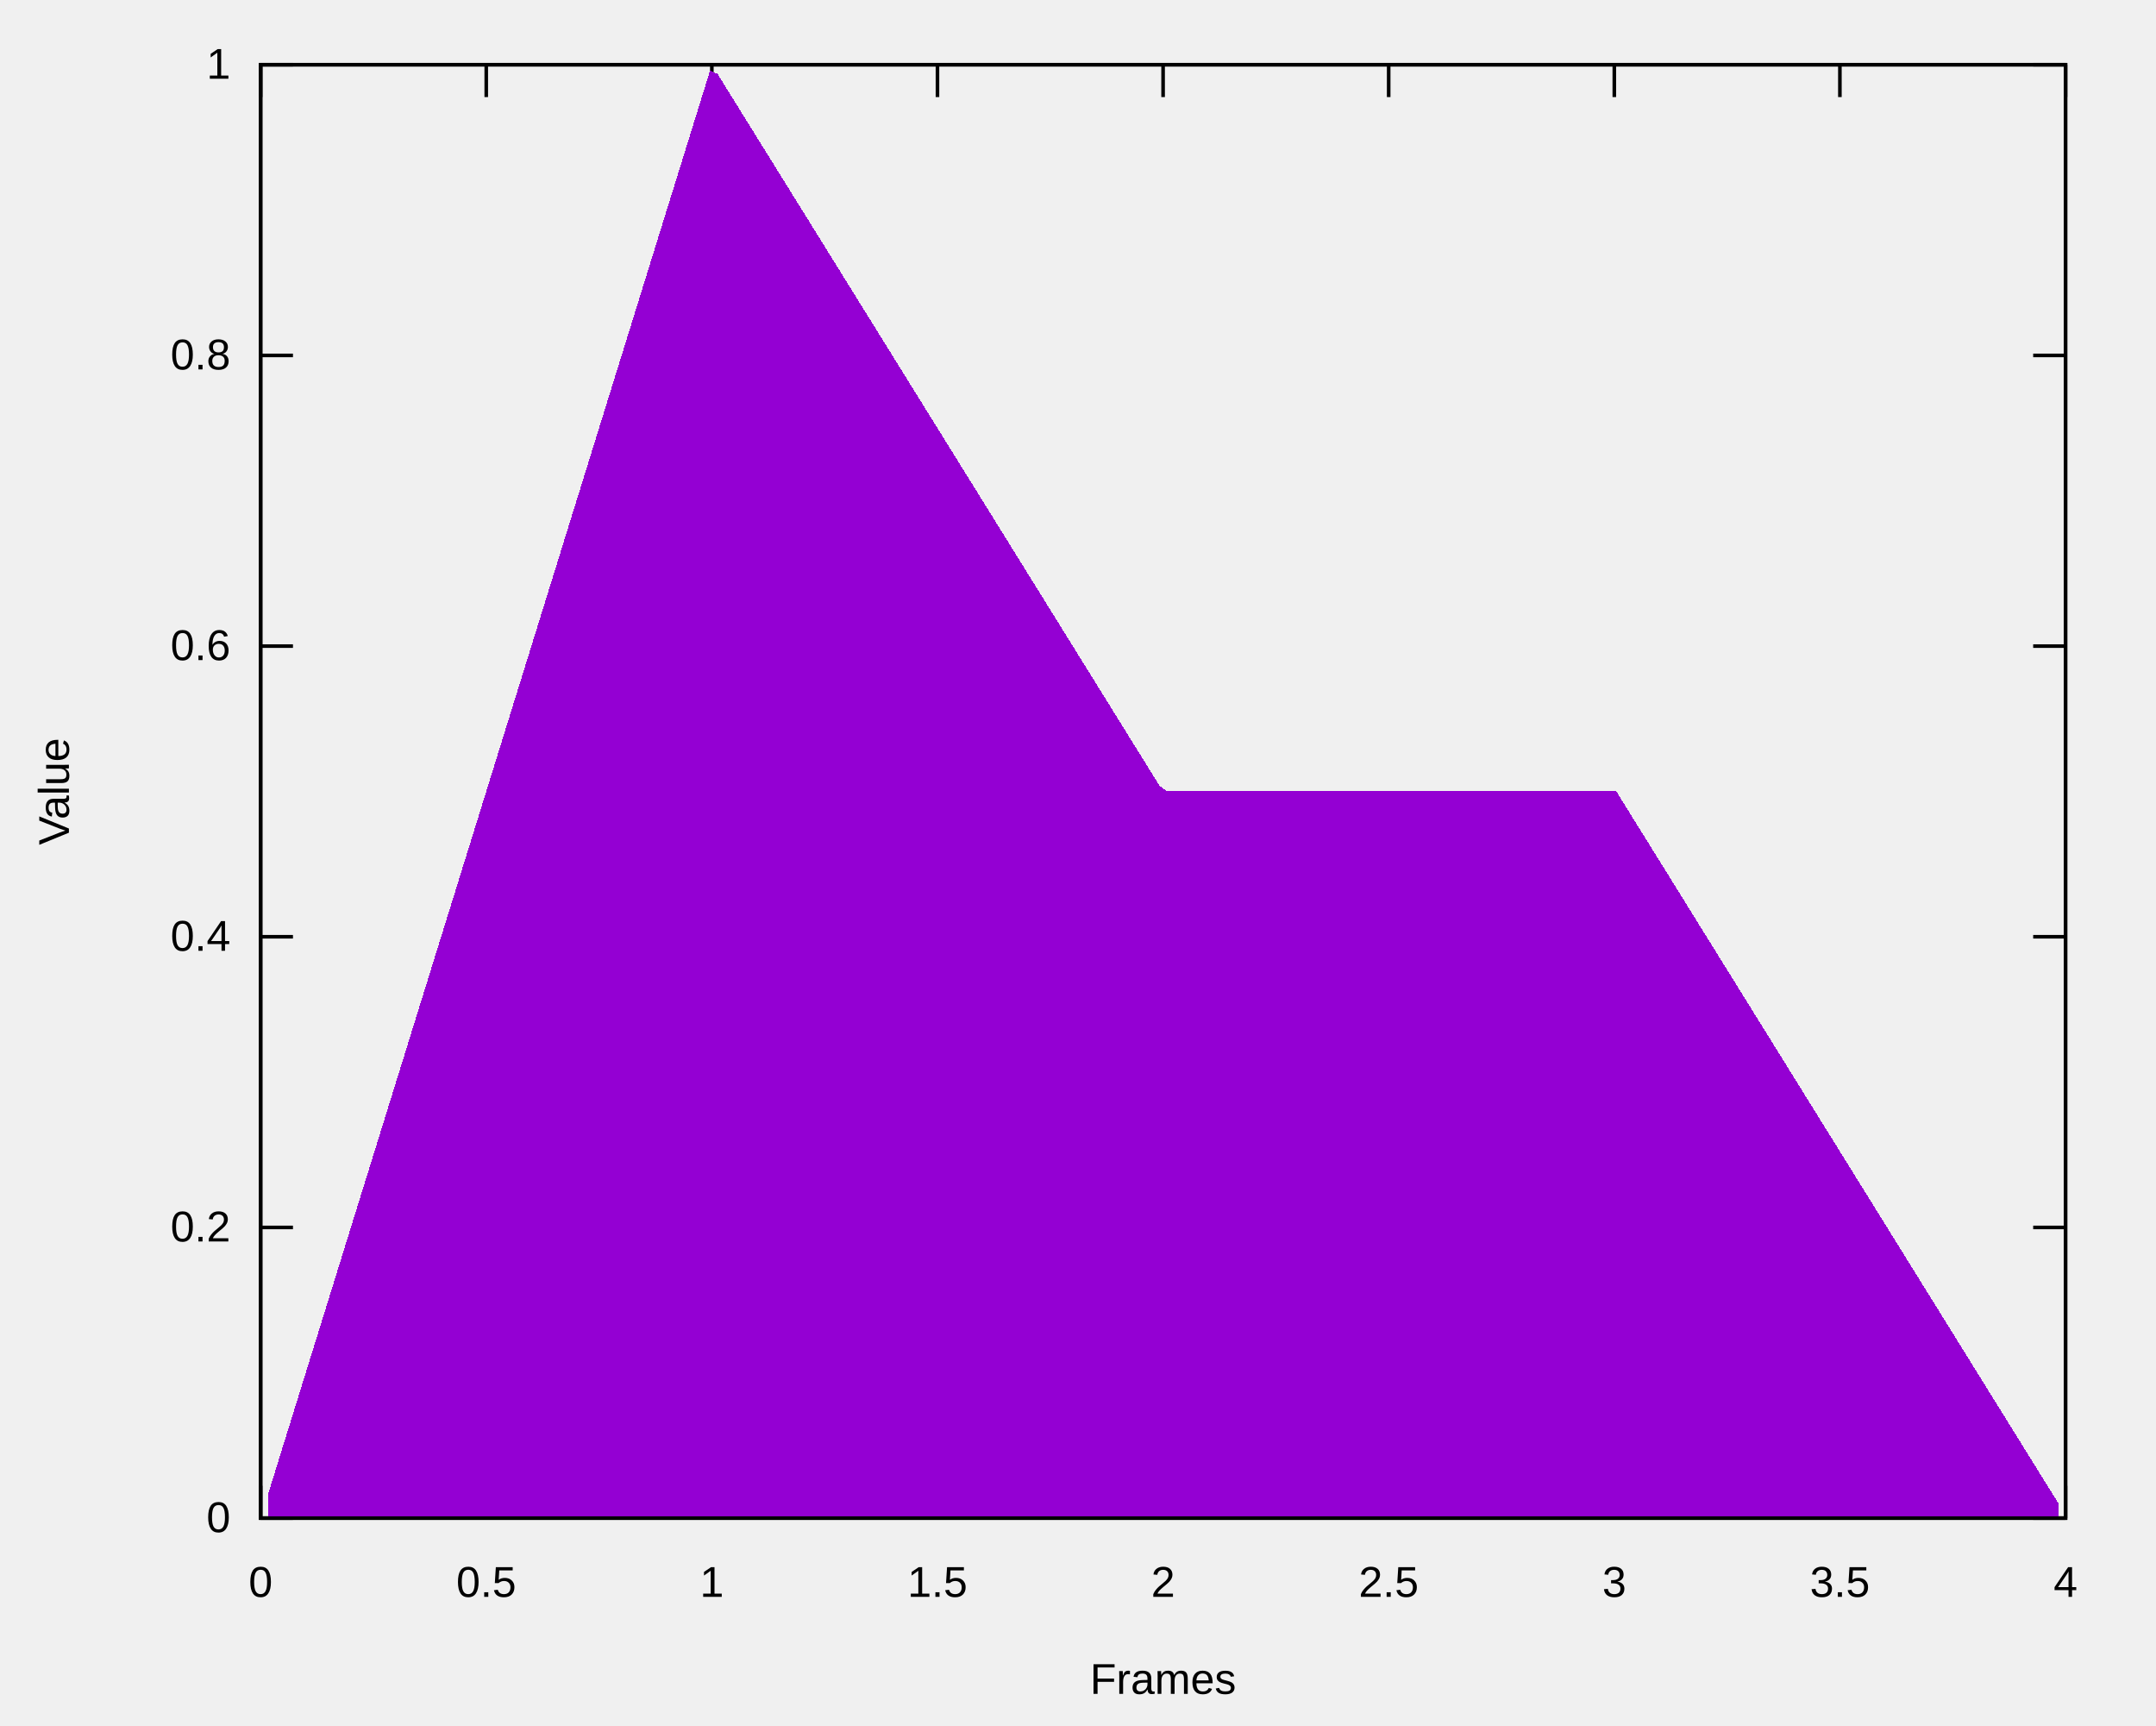
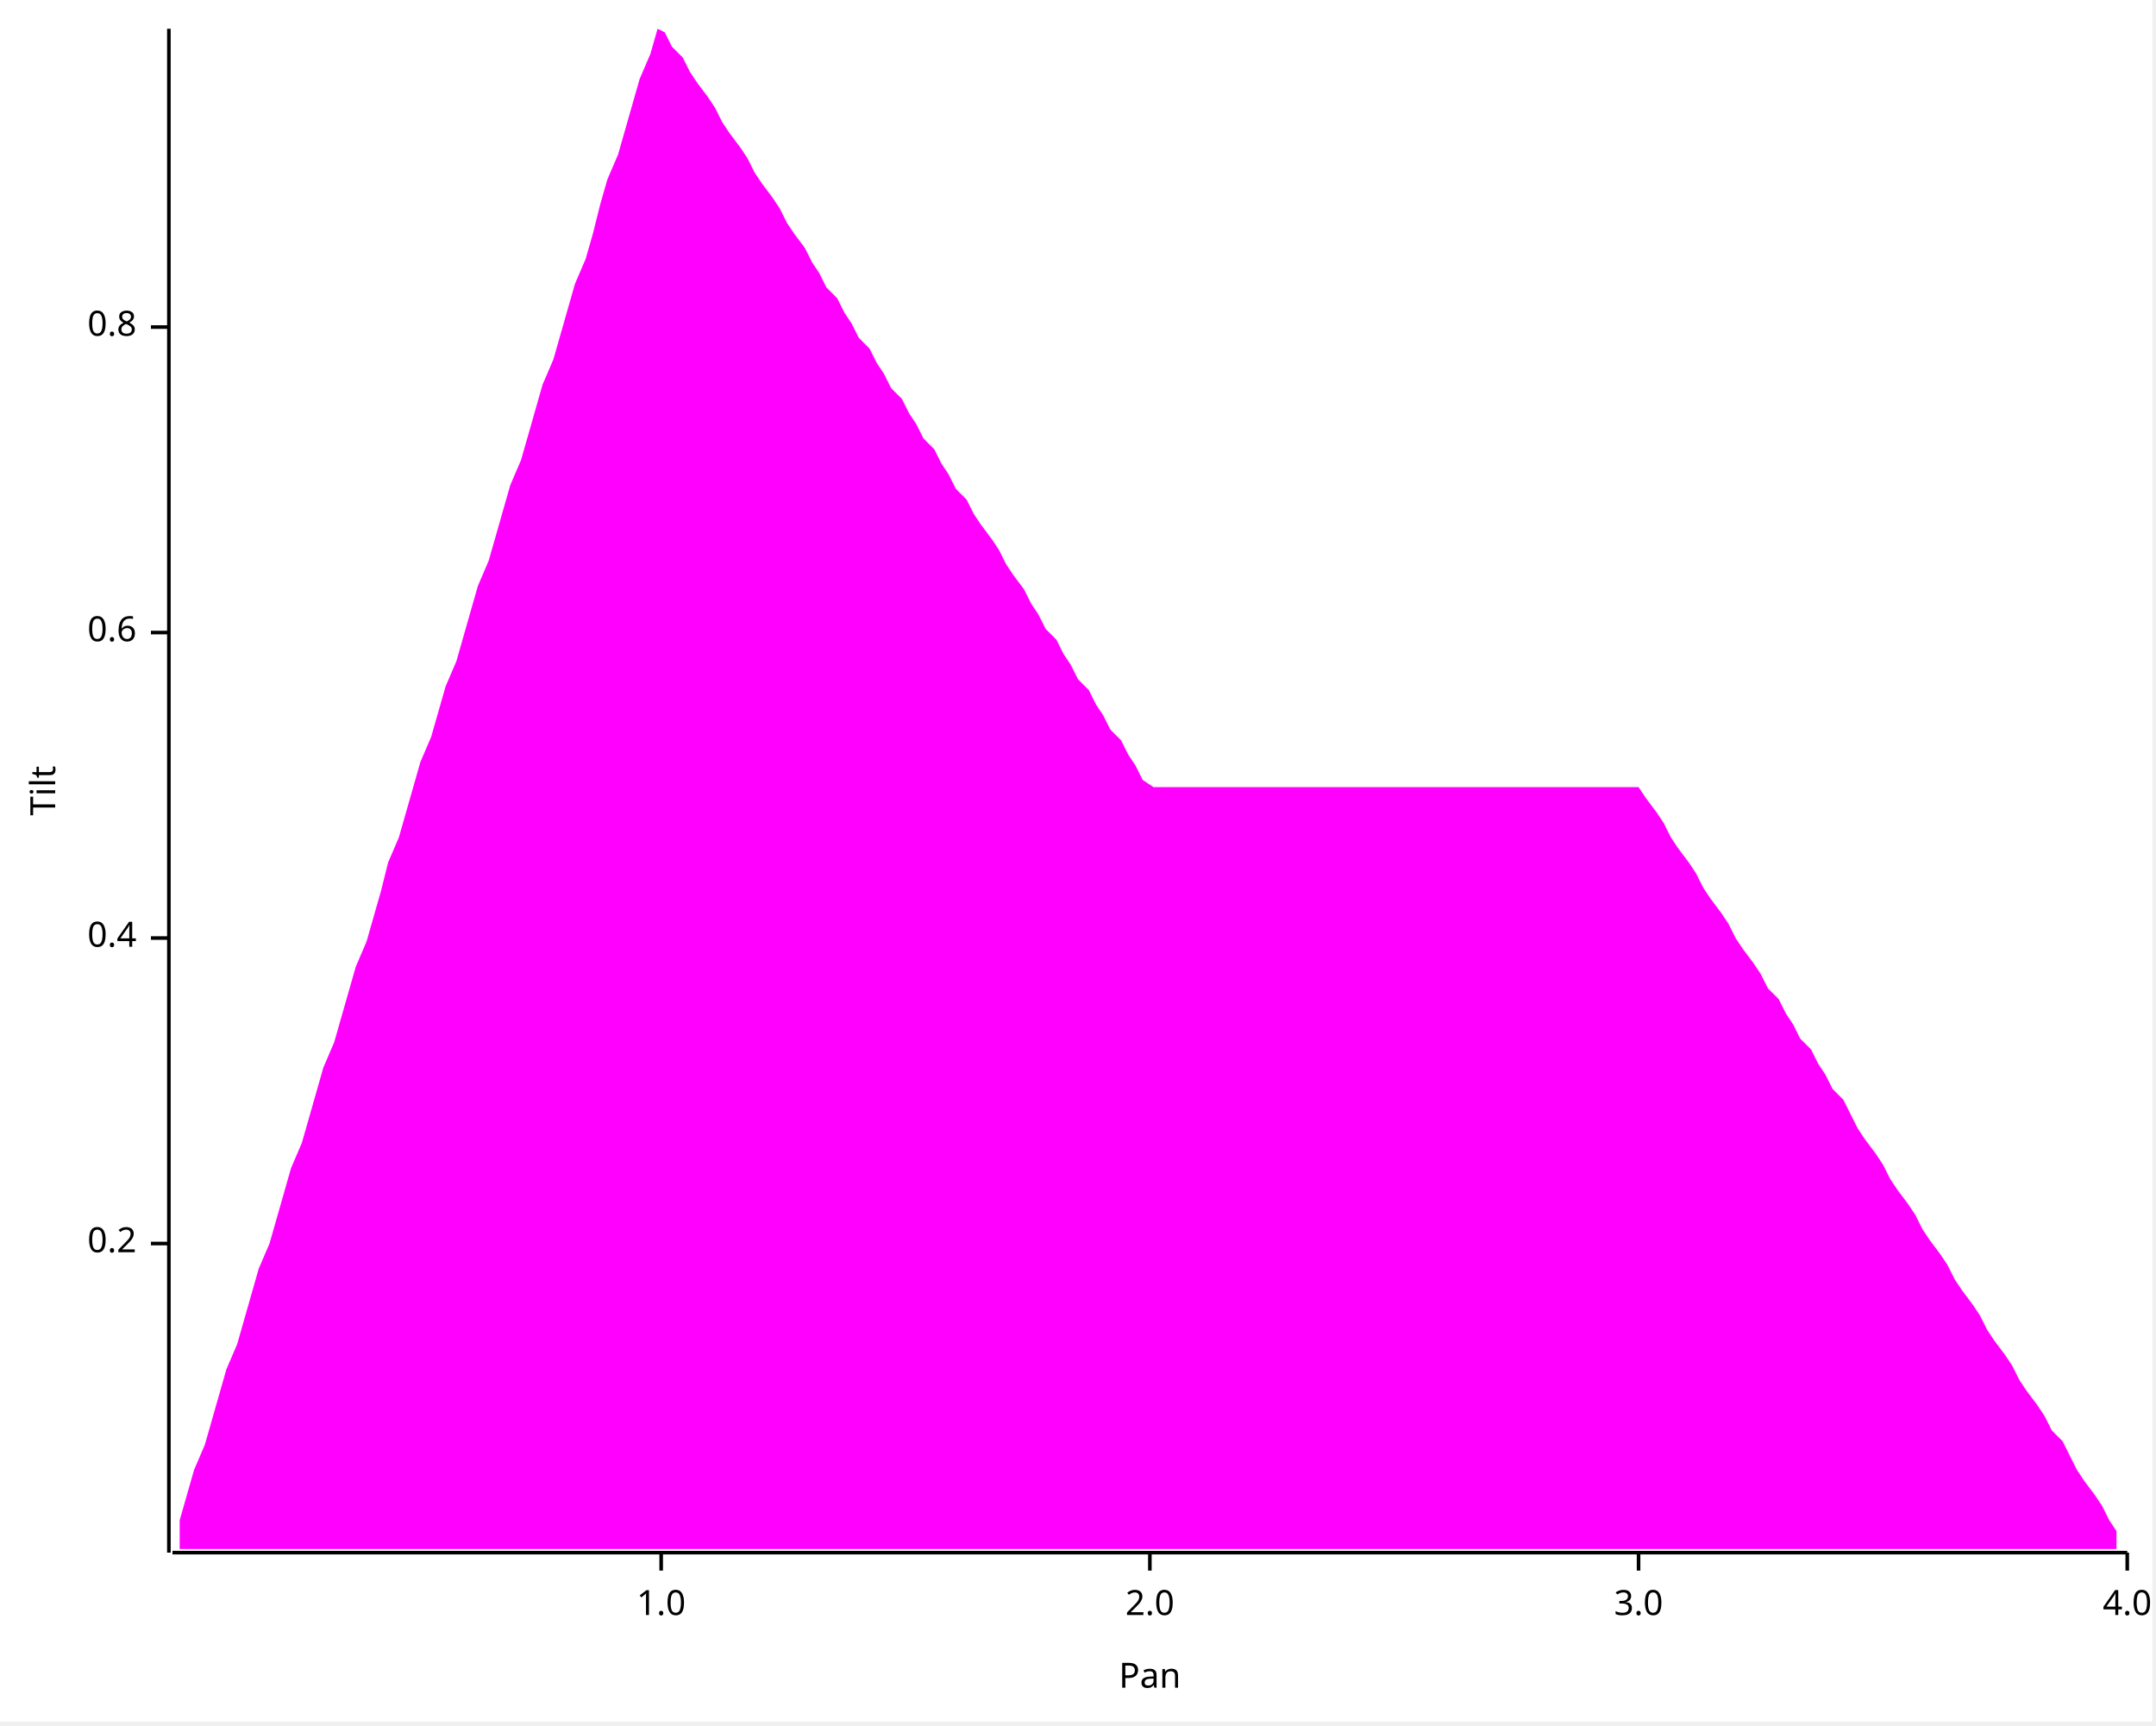
- <svg xmlns="http://www.w3.org/2000/svg" xmlns:xlink="http://www.w3.org/1999/xlink" width="600" height="480" viewBox="0 0 600 480">
-   <g id="gnuplot_canvas">
-     <rect x="0" y="0" width="600" height="480" fill="none" />
-     <defs>
-       <circle id="gpDot" r="0.5" stroke-width="0.5" stroke="currentColor" />
-       <path id="gpPt0" stroke-width="0.222" stroke="currentColor" d="M-1,0 h2 M0,-1 v2" />
-       <path id="gpPt1" stroke-width="0.222" stroke="currentColor" d="M-1,-1 L1,1 M1,-1 L-1,1" />
-       <path id="gpPt2" stroke-width="0.222" stroke="currentColor" d="M-1,0 L1,0 M0,-1 L0,1 M-1,-1 L1,1 M-1,1 L1,-1" />
-       <rect id="gpPt3" stroke-width="0.222" stroke="currentColor" x="-1" y="-1" width="2" height="2" />
-       <rect id="gpPt4" stroke-width="0.222" stroke="currentColor" fill="currentColor" x="-1" y="-1" width="2" height="2" />
-       <circle id="gpPt5" stroke-width="0.222" stroke="currentColor" cx="0" cy="0" r="1" />
-       <use xlink:href="#gpPt5" id="gpPt6" fill="currentColor" stroke="none" />
-       <path id="gpPt7" stroke-width="0.222" stroke="currentColor" d="M0,-1.33 L-1.33,0.67 L1.33,0.67 z" />
-       <use xlink:href="#gpPt7" id="gpPt8" fill="currentColor" stroke="none" />
-       <use xlink:href="#gpPt7" id="gpPt9" stroke="currentColor" transform="rotate(180)" />
-       <use xlink:href="#gpPt9" id="gpPt10" fill="currentColor" stroke="none" />
-       <use xlink:href="#gpPt3" id="gpPt11" stroke="currentColor" transform="rotate(45)" />
-       <use xlink:href="#gpPt11" id="gpPt12" fill="currentColor" stroke="none" />
-       <path id="gpPt13" stroke-width="0.222" stroke="currentColor" d="M0,1.330 L1.265,0.411 L0.782,-1.067 L-0.782,-1.076 L-1.265,0.411 z" />
-       <use xlink:href="#gpPt13" id="gpPt14" fill="currentColor" stroke="none" />
-       <filter id="textbox" filterUnits="objectBoundingBox" x="0" y="0" height="1" width="1">
-         <feFlood flood-color="white" flood-opacity="1" result="bgnd" />
-         <feComposite in="SourceGraphic" in2="bgnd" operator="atop" />
-       </filter>
-       <filter id="greybox" filterUnits="objectBoundingBox" x="0" y="0" height="1" width="1">
-         <feFlood flood-color="lightgrey" flood-opacity="1" result="grey" />
-         <feComposite in="SourceGraphic" in2="grey" operator="atop" />
-       </filter>
-     </defs>
-     <g fill="none" color="white" stroke="currentColor" stroke-width="1.00" stroke-linecap="butt" stroke-linejoin="miter">
- </g>
-     <g fill="none" color="black" stroke="currentColor" stroke-width="1.00" stroke-linecap="butt" stroke-linejoin="miter">
-       <path stroke="black" d="M72.53,422.40 L81.53,422.40 M574.82,422.40 L565.82,422.40  " />
-       <g transform="translate(64.14,426.30)" stroke="none" fill="black" font-family="Arial" font-size="12.00" text-anchor="end">
-         <text>
-           <tspan font-family="Arial"> 0</tspan>
-         </text>
-       </g>
-     </g>
-     <g fill="none" color="black" stroke="currentColor" stroke-width="1.00" stroke-linecap="butt" stroke-linejoin="miter">
-       <path stroke="black" d="M72.53,341.52 L81.53,341.52 M574.82,341.52 L565.82,341.52  " />
-       <g transform="translate(64.14,345.42)" stroke="none" fill="black" font-family="Arial" font-size="12.00" text-anchor="end">
-         <text>
-           <tspan font-family="Arial"> 0.2</tspan>
-         </text>
-       </g>
-     </g>
-     <g fill="none" color="black" stroke="currentColor" stroke-width="1.00" stroke-linecap="butt" stroke-linejoin="miter">
-       <path stroke="black" d="M72.53,260.64 L81.53,260.64 M574.82,260.64 L565.82,260.64  " />
-       <g transform="translate(64.14,264.54)" stroke="none" fill="black" font-family="Arial" font-size="12.00" text-anchor="end">
-         <text>
-           <tspan font-family="Arial"> 0.4</tspan>
-         </text>
-       </g>
-     </g>
-     <g fill="none" color="black" stroke="currentColor" stroke-width="1.00" stroke-linecap="butt" stroke-linejoin="miter">
-       <path stroke="black" d="M72.53,179.77 L81.53,179.77 M574.82,179.77 L565.82,179.77  " />
-       <g transform="translate(64.14,183.67)" stroke="none" fill="black" font-family="Arial" font-size="12.00" text-anchor="end">
-         <text>
-           <tspan font-family="Arial"> 0.6</tspan>
-         </text>
-       </g>
-     </g>
-     <g fill="none" color="black" stroke="currentColor" stroke-width="1.00" stroke-linecap="butt" stroke-linejoin="miter">
-       <path stroke="black" d="M72.53,98.89 L81.53,98.89 M574.82,98.89 L565.82,98.89  " />
-       <g transform="translate(64.14,102.79)" stroke="none" fill="black" font-family="Arial" font-size="12.00" text-anchor="end">
-         <text>
-           <tspan font-family="Arial"> 0.8</tspan>
-         </text>
-       </g>
-     </g>
-     <g fill="none" color="black" stroke="currentColor" stroke-width="1.00" stroke-linecap="butt" stroke-linejoin="miter">
-       <path stroke="black" d="M72.53,18.01 L81.53,18.01 M574.82,18.01 L565.82,18.01  " />
-       <g transform="translate(64.14,21.91)" stroke="none" fill="black" font-family="Arial" font-size="12.00" text-anchor="end">
-         <text>
-           <tspan font-family="Arial"> 1</tspan>
-         </text>
-       </g>
-     </g>
-     <g fill="none" color="black" stroke="currentColor" stroke-width="1.00" stroke-linecap="butt" stroke-linejoin="miter">
-       <path stroke="black" d="M72.53,422.40 L72.53,413.40 M72.53,18.01 L72.53,27.01  " />
-       <g transform="translate(72.53,444.30)" stroke="none" fill="black" font-family="Arial" font-size="12.00" text-anchor="middle">
-         <text>
-           <tspan font-family="Arial"> 0</tspan>
-         </text>
-       </g>
-     </g>
-     <g fill="none" color="black" stroke="currentColor" stroke-width="1.00" stroke-linecap="butt" stroke-linejoin="miter">
-       <path stroke="black" d="M135.32,422.40 L135.32,413.40 M135.32,18.01 L135.32,27.01  " />
-       <g transform="translate(135.32,444.30)" stroke="none" fill="black" font-family="Arial" font-size="12.00" text-anchor="middle">
-         <text>
-           <tspan font-family="Arial"> 0.5</tspan>
-         </text>
-       </g>
-     </g>
-     <g fill="none" color="black" stroke="currentColor" stroke-width="1.00" stroke-linecap="butt" stroke-linejoin="miter">
-       <path stroke="black" d="M198.10,422.40 L198.10,413.40 M198.10,18.01 L198.10,27.01  " />
-       <g transform="translate(198.10,444.30)" stroke="none" fill="black" font-family="Arial" font-size="12.00" text-anchor="middle">
-         <text>
-           <tspan font-family="Arial"> 1</tspan>
-         </text>
-       </g>
-     </g>
-     <g fill="none" color="black" stroke="currentColor" stroke-width="1.00" stroke-linecap="butt" stroke-linejoin="miter">
-       <path stroke="black" d="M260.89,422.40 L260.89,413.40 M260.89,18.01 L260.89,27.01  " />
-       <g transform="translate(260.89,444.30)" stroke="none" fill="black" font-family="Arial" font-size="12.00" text-anchor="middle">
-         <text>
-           <tspan font-family="Arial"> 1.5</tspan>
-         </text>
-       </g>
-     </g>
-     <g fill="none" color="black" stroke="currentColor" stroke-width="1.00" stroke-linecap="butt" stroke-linejoin="miter">
-       <path stroke="black" d="M323.68,422.40 L323.68,413.40 M323.68,18.01 L323.68,27.01  " />
-       <g transform="translate(323.68,444.30)" stroke="none" fill="black" font-family="Arial" font-size="12.00" text-anchor="middle">
-         <text>
-           <tspan font-family="Arial"> 2</tspan>
-         </text>
-       </g>
-     </g>
-     <g fill="none" color="black" stroke="currentColor" stroke-width="1.00" stroke-linecap="butt" stroke-linejoin="miter">
-       <path stroke="black" d="M386.46,422.40 L386.46,413.40 M386.46,18.01 L386.46,27.01  " />
-       <g transform="translate(386.46,444.30)" stroke="none" fill="black" font-family="Arial" font-size="12.00" text-anchor="middle">
-         <text>
-           <tspan font-family="Arial"> 2.5</tspan>
-         </text>
-       </g>
-     </g>
-     <g fill="none" color="black" stroke="currentColor" stroke-width="1.00" stroke-linecap="butt" stroke-linejoin="miter">
-       <path stroke="black" d="M449.25,422.40 L449.25,413.40 M449.25,18.01 L449.25,27.01  " />
-       <g transform="translate(449.25,444.30)" stroke="none" fill="black" font-family="Arial" font-size="12.00" text-anchor="middle">
-         <text>
-           <tspan font-family="Arial"> 3</tspan>
-         </text>
-       </g>
-     </g>
-     <g fill="none" color="black" stroke="currentColor" stroke-width="1.00" stroke-linecap="butt" stroke-linejoin="miter">
-       <path stroke="black" d="M512.03,422.40 L512.03,413.40 M512.03,18.01 L512.03,27.01  " />
-       <g transform="translate(512.03,444.30)" stroke="none" fill="black" font-family="Arial" font-size="12.00" text-anchor="middle">
-         <text>
-           <tspan font-family="Arial"> 3.5</tspan>
-         </text>
-       </g>
-     </g>
-     <g fill="none" color="black" stroke="currentColor" stroke-width="1.00" stroke-linecap="butt" stroke-linejoin="miter">
-       <path stroke="black" d="M574.82,422.40 L574.82,413.40 M574.82,18.01 L574.82,27.01  " />
-       <g transform="translate(574.82,444.30)" stroke="none" fill="black" font-family="Arial" font-size="12.00" text-anchor="middle">
-         <text>
-           <tspan font-family="Arial"> 4</tspan>
-         </text>
-       </g>
-     </g>
-     <g fill="none" color="black" stroke="currentColor" stroke-width="1.00" stroke-linecap="butt" stroke-linejoin="miter">
- </g>
-     <g fill="none" color="black" stroke="currentColor" stroke-width="1.00" stroke-linecap="butt" stroke-linejoin="miter">
-       <path stroke="black" d="M72.53,18.01 L72.53,422.40 L574.82,422.40 L574.82,18.01 L72.53,18.01 Z  " />
-     </g>
-     <g fill="none" color="black" stroke="currentColor" stroke-width="1.00" stroke-linecap="butt" stroke-linejoin="miter">
-       <g transform="translate(19.18,220.21) rotate(270)" stroke="none" fill="black" font-family="Arial" font-size="12.00" text-anchor="middle">
-         <text>
-           <tspan font-family="Arial">Value</tspan>
-         </text>
-       </g>
-     </g>
-     <g fill="none" color="black" stroke="currentColor" stroke-width="1.00" stroke-linecap="butt" stroke-linejoin="miter">
-       <g transform="translate(323.67,471.30)" stroke="none" fill="black" font-family="Arial" font-size="12.00" text-anchor="middle">
-         <text>
-           <tspan font-family="Arial">Frames</tspan>
-         </text>
-       </g>
-     </g>
-     <g fill="none" color="black" stroke="currentColor" stroke-width="1.00" stroke-linecap="butt" stroke-linejoin="miter">
- </g>
-     <g id="gnuplot_plot_1">
-       <g fill="none" color="black" stroke="currentColor" stroke-width="1.00" stroke-linecap="butt" stroke-linejoin="miter">
-         <g stroke="none" shape-rendering="crispEdges">
-           <polygon fill="rgb(148,   0, 211)" points="74.61,415.69 76.70,408.97 78.78,402.26 80.87,395.55 82.95,388.84 85.04,382.12 87.12,375.41 89.21,368.70 91.29,361.98 93.38,355.27 95.46,348.56 97.54,341.85 99.63,335.13 101.71,328.42 103.80,321.71 105.88,314.99 107.97,308.28 110.05,301.57 112.14,294.86 114.22,288.14 116.30,281.43 118.39,274.72 120.47,268.00 122.56,261.29 124.64,254.58 126.73,247.87 128.81,241.15 130.90,234.44 132.98,227.73 135.07,221.01 137.15,214.30 139.23,207.59 141.32,200.88 143.40,194.16 145.49,187.45 147.57,180.74 149.66,174.02 151.74,167.31 153.83,160.60 155.91,153.89 157.99,147.17 160.08,140.46 162.16,133.75 164.25,127.03 166.33,120.32 168.42,113.61 170.50,106.89 172.59,100.18 174.67,93.47 176.76,86.76 178.84,80.04 180.92,73.33 183.01,66.62 185.09,59.90 187.18,53.19 189.26,46.48 191.35,39.77 193.43,33.05 195.52,26.34 197.60,19.63 199.68,20.56 201.77,23.91 203.85,27.27 205.94,30.63 208.02,33.98 210.11,37.34 212.19,40.70 214.28,44.05 216.36,47.41 218.45,50.77 220.53,54.12 222.61,57.48 224.70,60.83 226.78,64.19 228.87,67.55 230.95,70.90 233.04,74.26 235.12,77.62 237.21,80.97 239.29,84.33 241.37,87.69 243.46,91.04 245.54,94.40 247.63,97.76 249.71,101.11 251.80,104.47 253.88,107.83 255.97,111.18 258.05,114.54 260.14,117.89 262.22,121.25 264.30,124.61 266.39,127.96 268.47,131.32 270.56,134.68 272.64,138.03 274.73,141.39 276.81,144.75 278.90,148.10 280.98,151.46 283.06,154.82 285.15,158.17 287.23,161.53 289.32,164.88 291.40,168.24 293.49,171.60 295.57,174.95 297.66,178.31 299.74,181.67 301.83,185.02 303.91,188.38 305.99,191.74 308.08,195.09 310.16,198.45 312.25,201.81 314.33,205.16 316.42,208.52 318.50,211.87 320.59,215.23 322.67,218.59 324.75,220.20 326.84,220.20 328.92,220.20 331.01,220.20 333.09,220.20 335.18,220.20 337.26,220.20 339.35,220.20 341.43,220.20 343.52,220.20 345.60,220.20 347.68,220.20 349.77,220.20 351.85,220.20 353.94,220.20 356.02,220.20 358.11,220.20 360.19,220.20 362.28,220.20 364.36,220.20 366.44,220.20 368.53,220.20 370.61,220.20 372.70,220.20 374.78,220.20 376.87,220.20 378.95,220.20 381.04,220.20 383.12,220.20 385.21,220.20 387.29,220.20 389.37,220.20 391.46,220.20 393.54,220.20 395.63,220.20 397.71,220.20 399.80,220.20 401.88,220.20 403.97,220.20 406.05,220.20 408.14,220.20 410.22,220.20 412.30,220.20 414.39,220.20 416.47,220.20 418.56,220.20 420.64,220.20 422.73,220.20 424.81,220.20 426.90,220.20 428.98,220.20 431.06,220.20 433.15,220.20 435.23,220.20 437.32,220.20 439.40,220.20 441.49,220.20 443.57,220.20 445.66,220.20 447.74,220.20 449.83,220.20 451.91,223.56 453.99,226.92 456.08,230.27 458.16,233.63 460.25,236.99 462.33,240.34 464.42,243.70 466.50,247.06 468.59,250.41 470.67,253.77 472.75,257.13 474.84,260.48 476.92,263.84 479.01,267.20 481.09,270.55 483.18,273.91 485.26,277.26 487.35,280.62 489.43,283.98 491.52,287.33 493.60,290.69 495.68,294.05 497.77,297.40 499.85,300.76 501.94,304.12 504.02,307.47 506.11,310.83 508.19,314.19 510.28,317.54 512.36,320.90 514.44,324.25 516.53,327.61 518.61,330.97 520.70,334.32 522.78,337.68 524.87,341.04 526.95,344.39 529.04,347.75 531.12,351.11 533.21,354.46 535.29,357.82 537.37,361.18 539.46,364.53 541.54,367.89 543.63,371.24 545.71,374.60 547.80,377.96 549.88,381.31 551.97,384.67 554.05,388.03 556.13,391.38 558.22,394.74 560.30,398.10 562.39,401.45 564.47,404.81 566.56,408.17 568.64,411.52 570.73,414.88 572.81,418.23 572.81,422.40 74.61,422.40 " />
-         </g>
-       </g>
-     </g>
-     <g fill="none" color="white" stroke="rgb(148,   0, 211)" stroke-width="2.00" stroke-linecap="butt" stroke-linejoin="miter">
- </g>
-     <g fill="none" color="black" stroke="currentColor" stroke-width="2.00" stroke-linecap="butt" stroke-linejoin="miter">
- </g>
-     <g fill="none" color="black" stroke="black" stroke-width="1.00" stroke-linecap="butt" stroke-linejoin="miter">
- </g>
-     <g fill="none" color="black" stroke="currentColor" stroke-width="1.00" stroke-linecap="butt" stroke-linejoin="miter">
-       <path stroke="black" d="M72.53,18.01 L72.53,422.40 L574.82,422.40 L574.82,18.01 L72.53,18.01 Z  " />
-     </g>
-     <g fill="none" color="black" stroke="currentColor" stroke-width="1.00" stroke-linecap="butt" stroke-linejoin="miter">
- </g>
-   </g>
+ <svg xmlns="http://www.w3.org/2000/svg" width="600" height="480" viewBox="0 0 600 480">
+   <rect x="0" y="0" width="599" height="479" opacity="1" fill="#FFFFFF" stroke="none" />
+   <text x="8" y="220" dy="0.76em" text-anchor="middle" font-family="sans-serif" font-size="9.677" opacity="1" fill="#000000" transform="rotate(270, 8, 220)">
+ Tilt
+ </text>
+   <text x="320" y="472" dy="-0.5ex" text-anchor="middle" font-family="sans-serif" font-size="9.677" opacity="1" fill="#000000">
+ Pan
+ </text>
+   <polyline fill="none" opacity="1" stroke="#000000" stroke-width="1" points="47,8 47,432 " />
+   <text x="38" y="346" dy="0.5ex" text-anchor="end" font-family="sans-serif" font-size="9.677" opacity="1" fill="#000000">
+ 0.2
+ </text>
+   <polyline fill="none" opacity="1" stroke="#000000" stroke-width="1" points="42,346 47,346 " />
+   <text x="38" y="261" dy="0.5ex" text-anchor="end" font-family="sans-serif" font-size="9.677" opacity="1" fill="#000000">
+ 0.4
+ </text>
+   <polyline fill="none" opacity="1" stroke="#000000" stroke-width="1" points="42,261 47,261 " />
+   <text x="38" y="176" dy="0.5ex" text-anchor="end" font-family="sans-serif" font-size="9.677" opacity="1" fill="#000000">
+ 0.6
+ </text>
+   <polyline fill="none" opacity="1" stroke="#000000" stroke-width="1" points="42,176 47,176 " />
+   <text x="38" y="91" dy="0.5ex" text-anchor="end" font-family="sans-serif" font-size="9.677" opacity="1" fill="#000000">
+ 0.8
+ </text>
+   <polyline fill="none" opacity="1" stroke="#000000" stroke-width="1" points="42,91 47,91 " />
+   <polyline fill="none" opacity="1" stroke="#000000" stroke-width="1" points="48,432 592,432 " />
+   <text x="184" y="442" dy="0.76em" text-anchor="middle" font-family="sans-serif" font-size="9.677" opacity="1" fill="#000000">
+ 1.0
+ </text>
+   <polyline fill="none" opacity="1" stroke="#000000" stroke-width="1" points="184,432 184,437 " />
+   <text x="320" y="442" dy="0.76em" text-anchor="middle" font-family="sans-serif" font-size="9.677" opacity="1" fill="#000000">
+ 2.0
+ </text>
+   <polyline fill="none" opacity="1" stroke="#000000" stroke-width="1" points="320,432 320,437 " />
+   <text x="456" y="442" dy="0.76em" text-anchor="middle" font-family="sans-serif" font-size="9.677" opacity="1" fill="#000000">
+ 3.0
+ </text>
+   <polyline fill="none" opacity="1" stroke="#000000" stroke-width="1" points="456,432 456,437 " />
+   <text x="592" y="442" dy="0.76em" text-anchor="middle" font-family="sans-serif" font-size="9.677" opacity="1" fill="#000000">
+ 4.0
+ </text>
+   <polyline fill="none" opacity="1" stroke="#000000" stroke-width="1" points="592,432 592,437 " />
+   <polygon opacity="1" fill="#FF00FF" points="50,423 52,416 54,409 57,402 59,395 61,388 63,381 66,374 68,367 70,360 72,353 75,346 77,339 79,332 81,325 84,318 86,311 88,304 90,297 93,290 95,283 97,276 99,269 102,262 104,255 106,248 108,240 111,233 113,226 115,219 117,212 120,205 122,198 124,191 127,184 129,177 131,170 133,163 136,156 138,149 140,142 142,135 145,128 147,121 149,114 151,107 154,100 156,93 158,86 160,79 163,72 165,65 167,57 169,50 172,43 174,36 176,29 178,22 181,15 183,8 185,9 187,13 190,16 192,20 194,23 197,27 199,30 201,34 203,37 206,41 208,44 210,48 212,51 215,55 217,58 219,62 221,65 224,69 226,73 228,76 230,80 233,83 235,87 237,90 239,94 242,97 244,101 246,104 248,108 251,111 253,115 255,118 257,122 260,125 262,129 264,132 266,136 269,139 271,143 273,146 276,150 278,153 280,157 282,160 285,164 287,168 289,171 291,175 294,178 296,182 298,185 300,189 303,192 305,196 307,199 309,203 312,206 314,210 316,213 318,217 321,219 323,219 325,219 327,219 330,219 332,219 334,219 336,219 339,219 341,219 343,219 346,219 348,219 350,219 352,219 355,219 357,219 359,219 361,219 364,219 366,219 368,219 370,219 373,219 375,219 377,219 379,219 382,219 384,219 386,219 388,219 391,219 393,219 395,219 397,219 400,219 402,219 404,219 406,219 409,219 411,219 413,219 415,219 418,219 420,219 422,219 425,219 427,219 429,219 431,219 434,219 436,219 438,219 440,219 443,219 445,219 447,219 449,219 452,219 454,219 456,219 458,222 461,226 463,229 465,233 467,236 470,240 472,243 474,247 476,250 479,254 481,257 483,261 485,264 488,268 490,271 492,275 495,278 497,282 499,285 501,289 504,292 506,296 508,299 510,303 513,306 515,310 517,314 519,317 522,321 524,324 526,328 528,331 531,335 533,338 535,342 537,345 540,349 542,352 544,356 546,359 549,363 551,366 553,370 555,373 558,377 560,380 562,384 564,387 567,391 569,394 571,398 574,401 576,405 578,409 580,412 583,416 585,419 587,423 589,426 589,431 50,431 " />
</svg>
